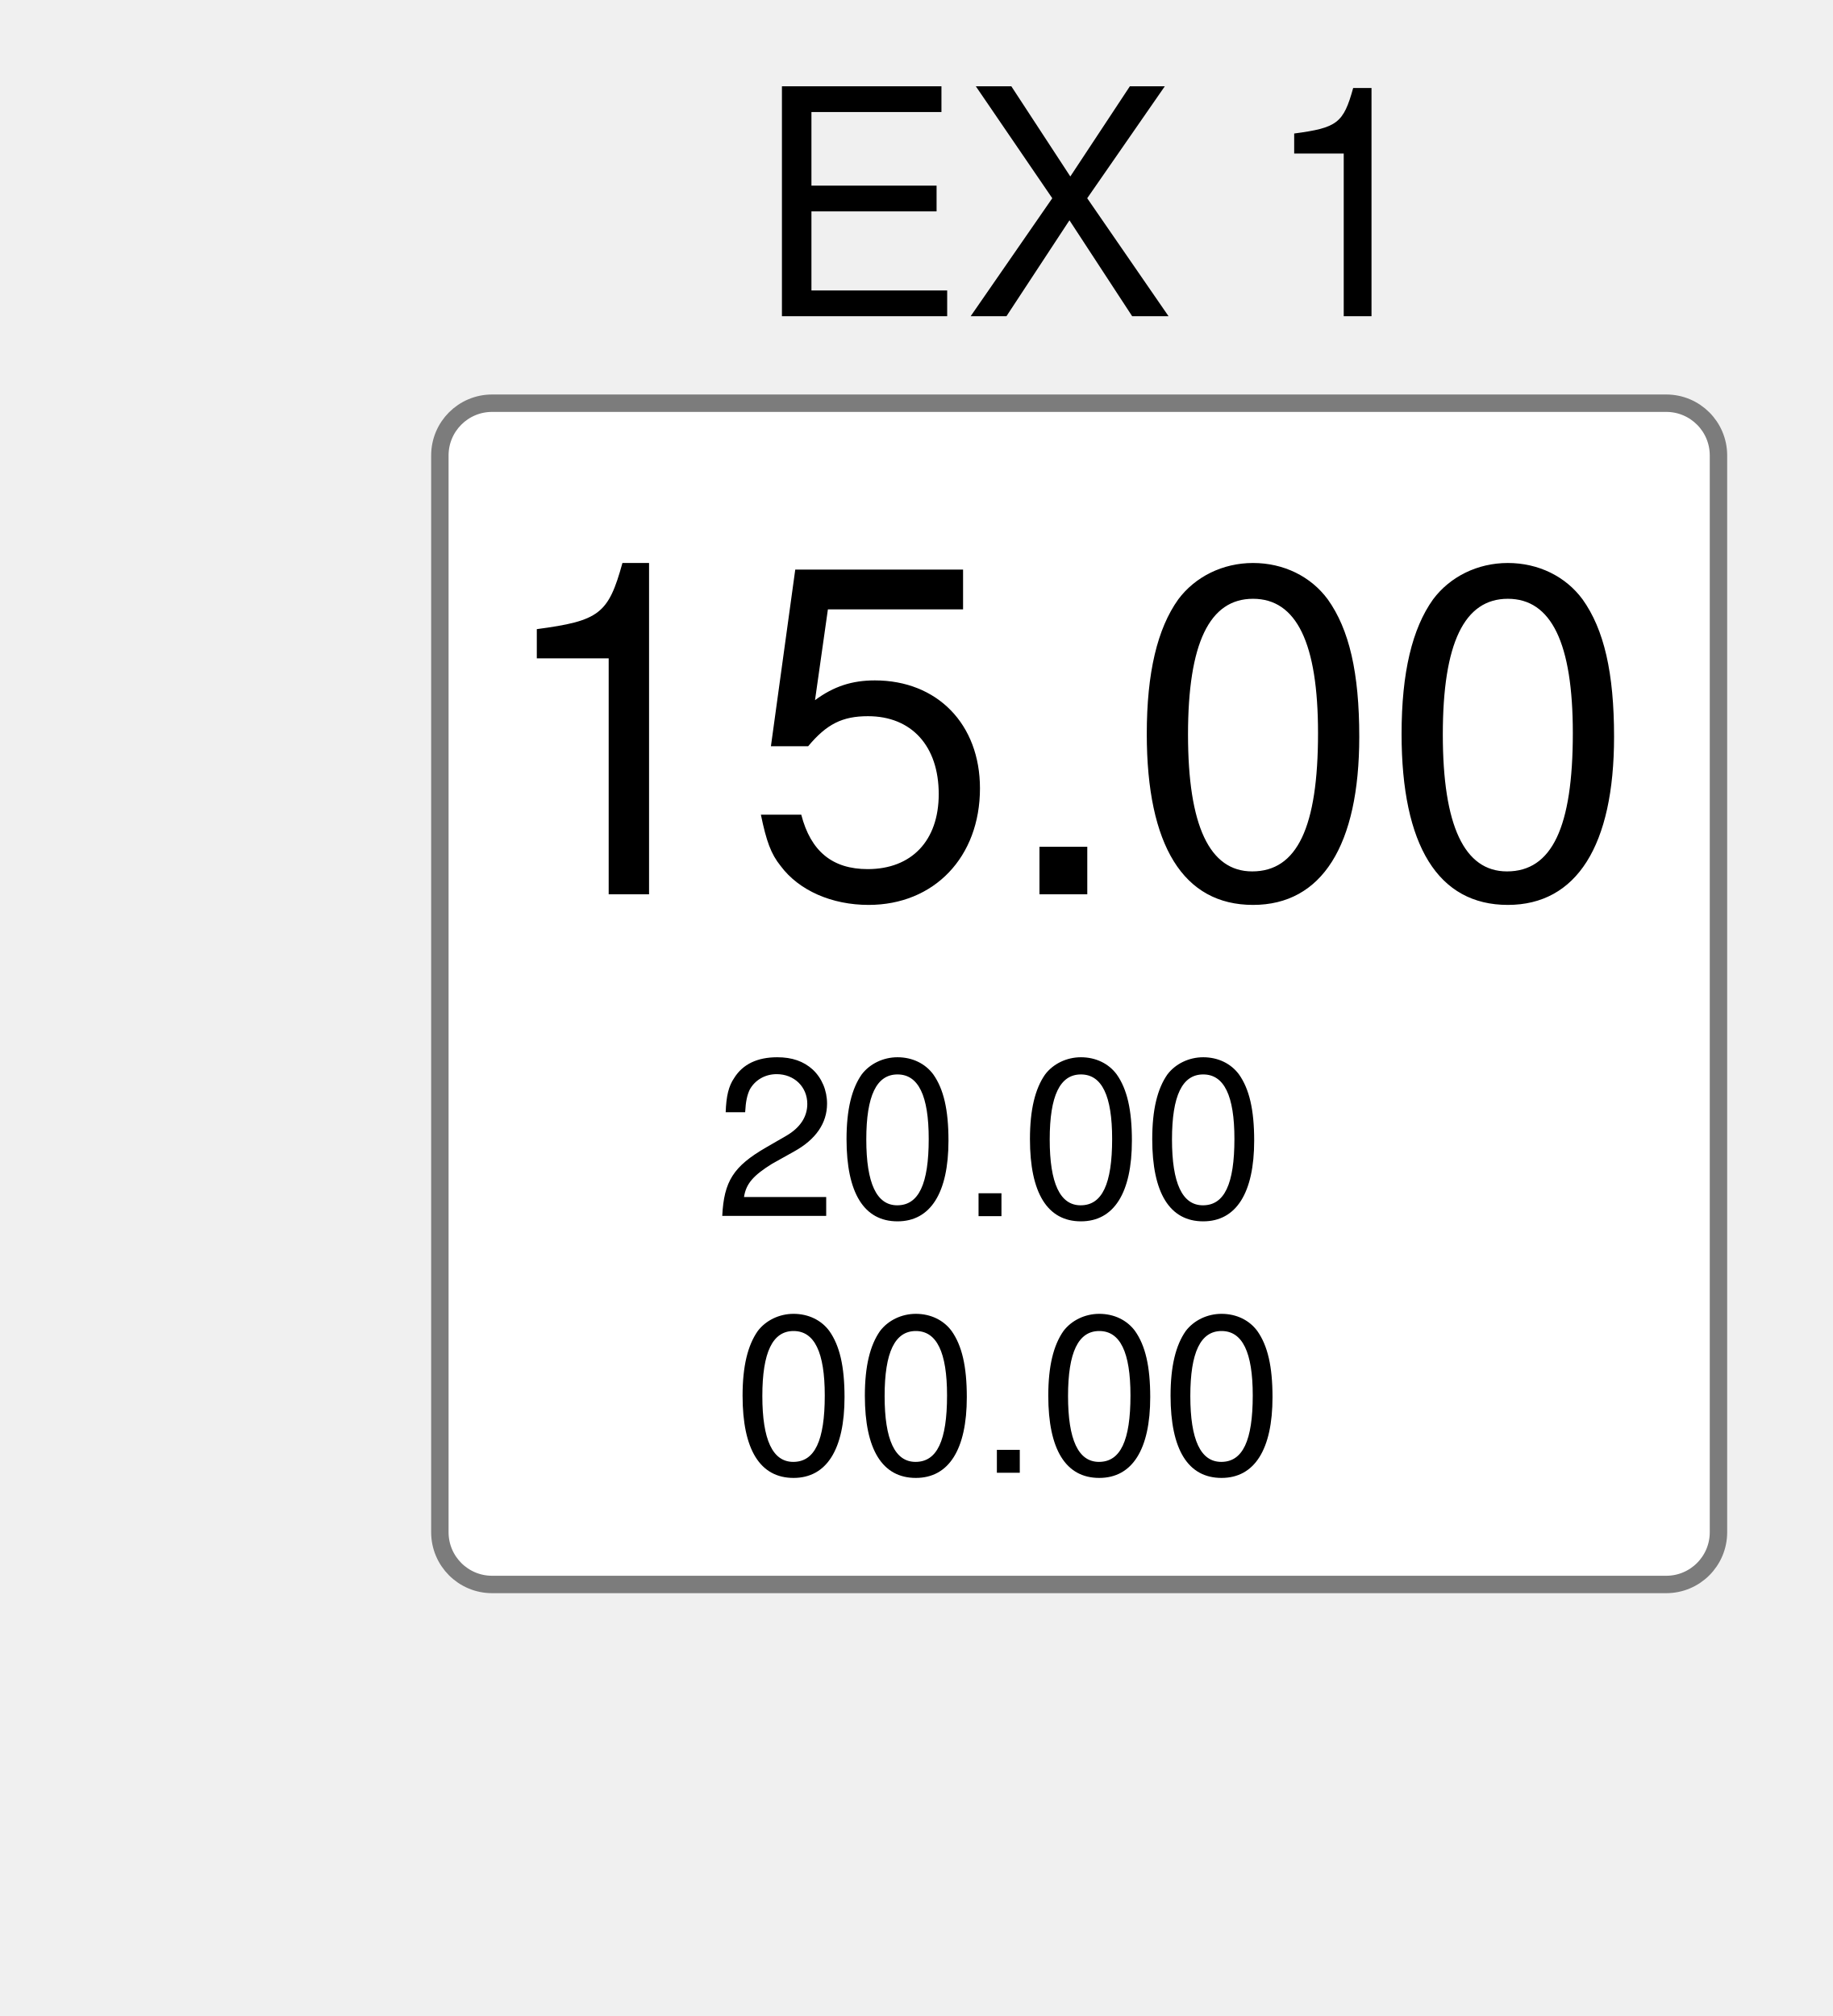
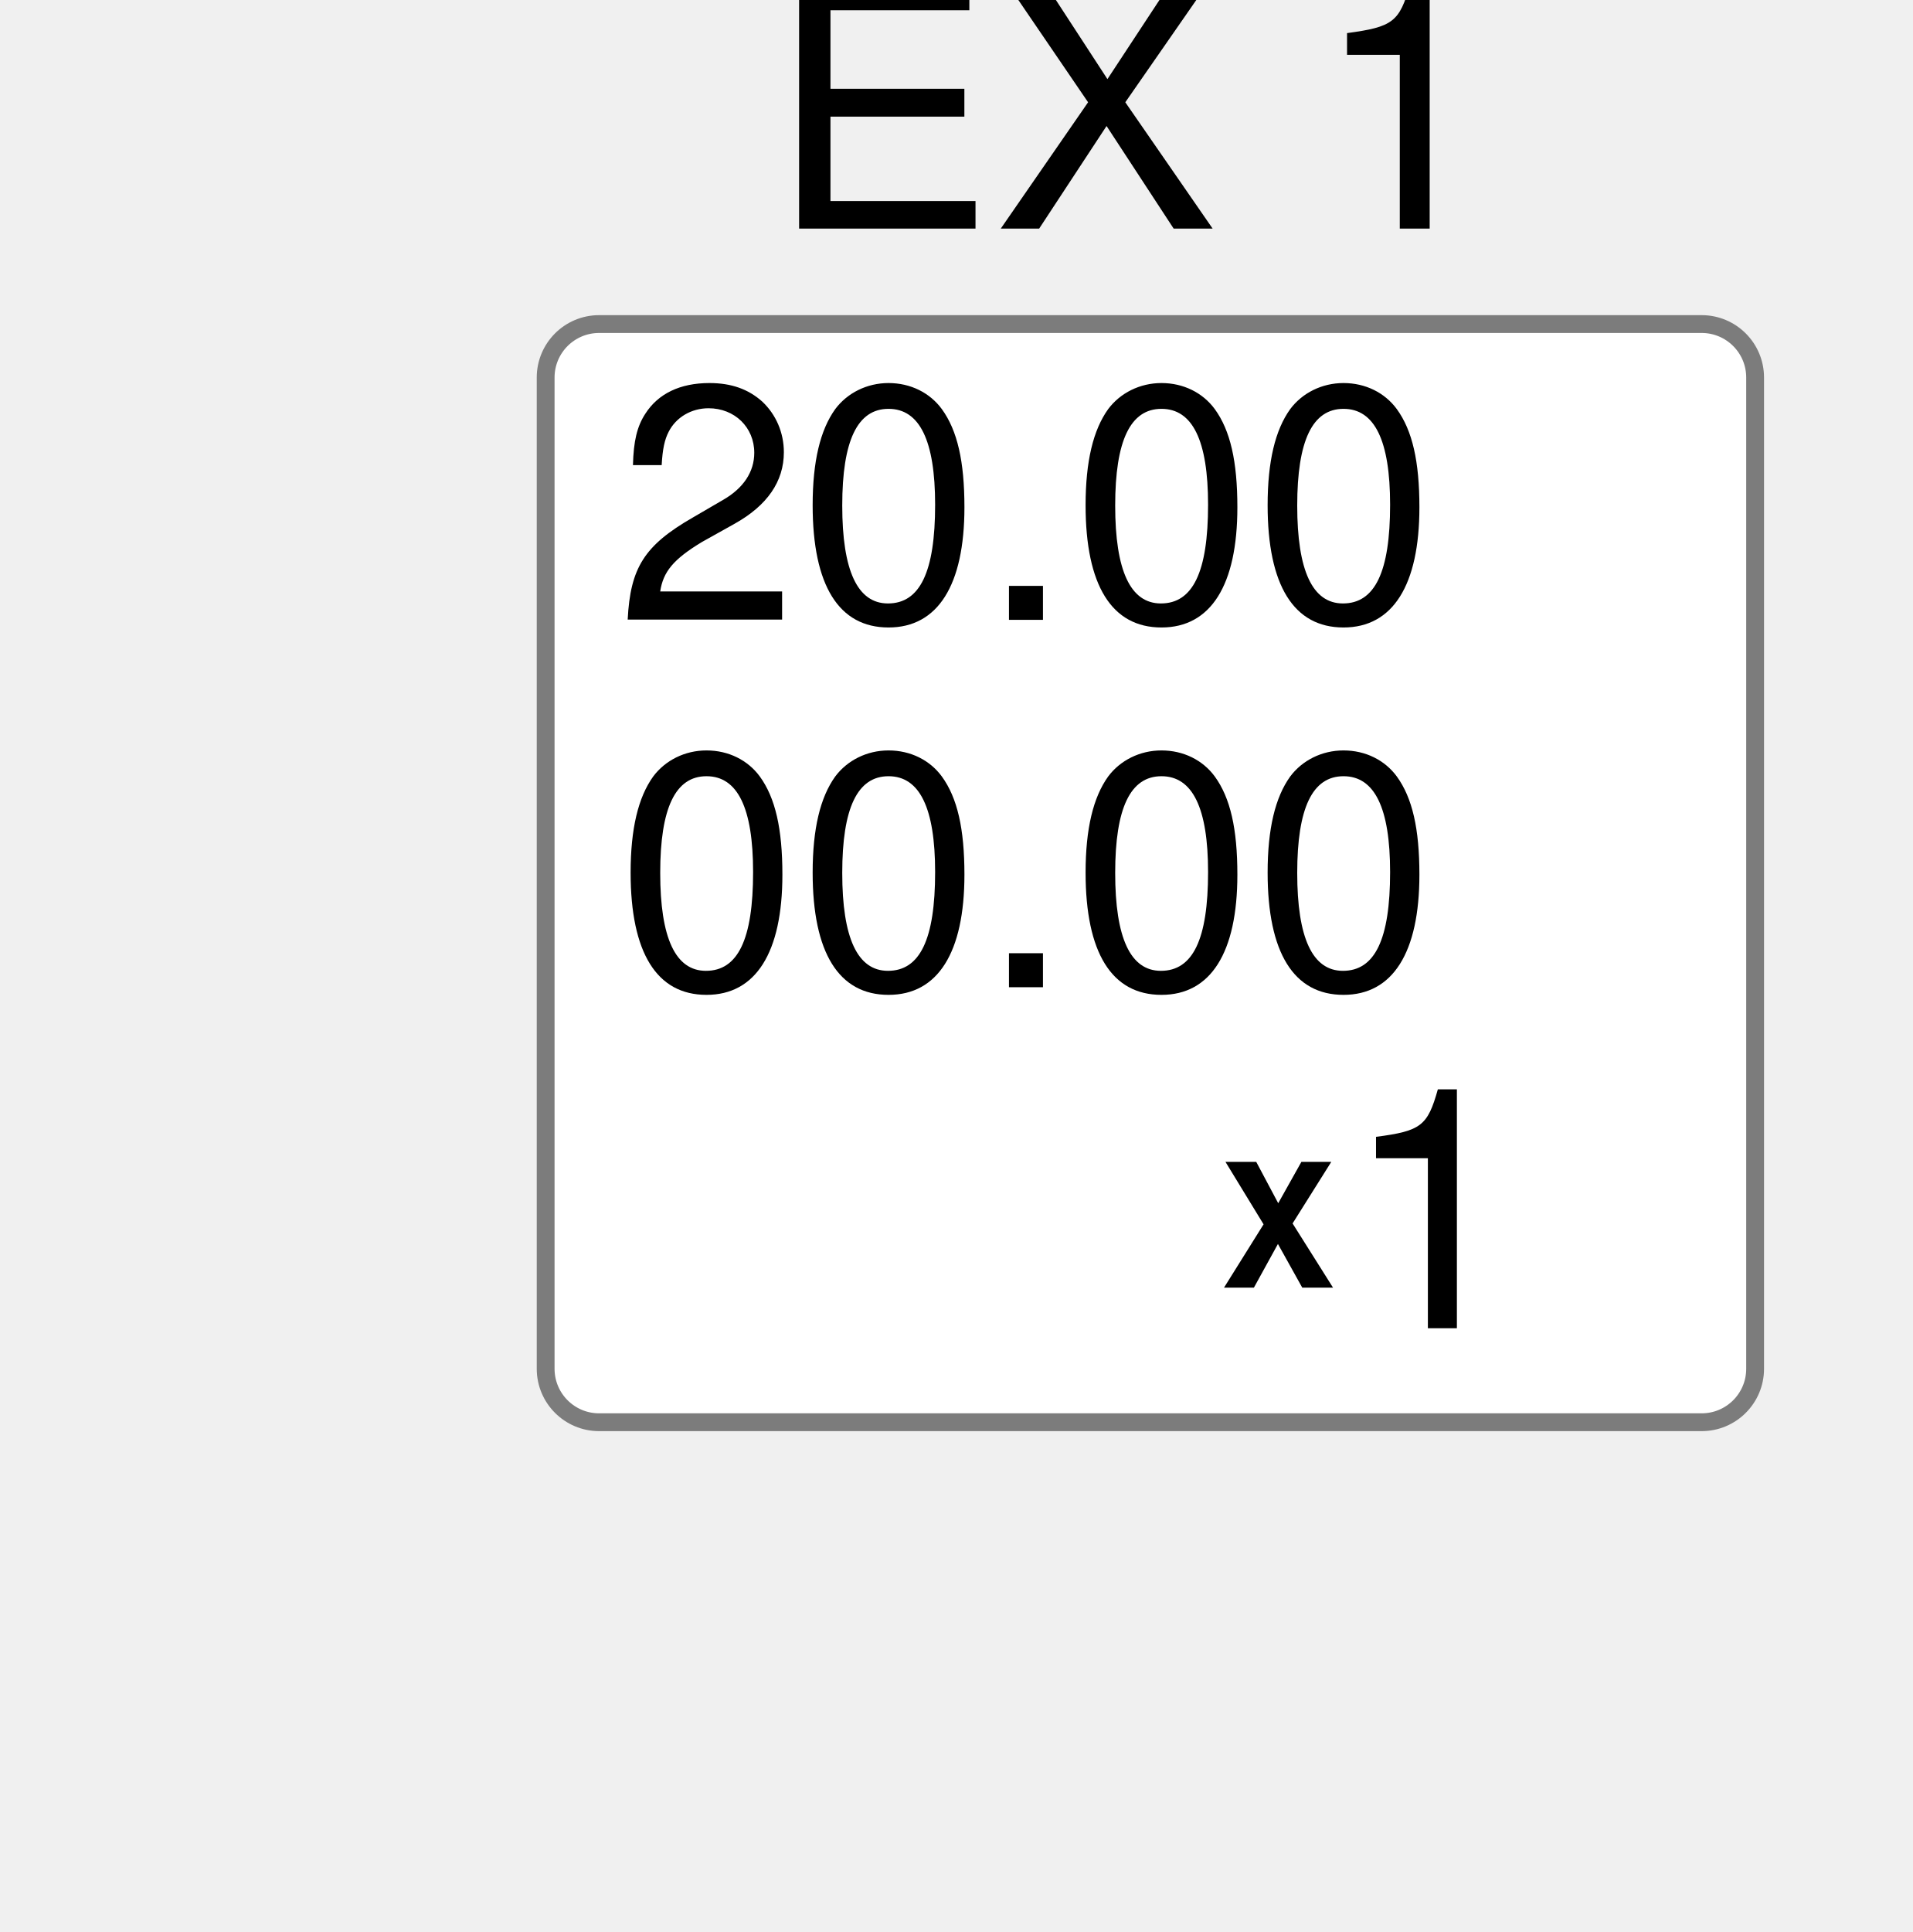
- <svg xmlns="http://www.w3.org/2000/svg" width="100px" height="110px" viewBox="0 0 100 110" version="1.1">
+ <svg xmlns="http://www.w3.org/2000/svg" width="102px" height="103px" viewBox="0 0 102 103" version="1.1">
  <defs />
-   <g id="node-template" stroke="none" stroke-width="1" fill="none" fill-rule="evenodd" style="cursor: pointer;">
-     <g id="node" transform="translate(1, 1)">
-       <g id="controls" transform="translate(0, 32)" style="display: none;">
-         <g id="decimals" transform="translate(0.053432, -0.455162)" stroke="#979797" fill="#D8D8D8">
-           <polygon id="dec-decimals" transform="translate(8.93904, 33.0203) scale(1, -1) translate(-8.93904, -33.0203) " points="8.939 24.02 17.962 42.02 -0.084 42.02 " />
-           <polygon id="inc-decimals" points="8.939 0 17.962 18 -0.084 18 " />
+   <g id="Page-1" stroke="none" stroke-width="1" fill="none" fill-rule="evenodd">
+     <g id="node-template" transform="translate(1.234929, -5.723291)">
+       <g id="controls" transform="translate(-0.137846, 32)" style="display: none;">
+         <g id="remove" transform="translate(38.95542, 54.20673)" fill="#000000">
+           <path d="M12.369,10.532 L18.902,3.458 C19.632,2.667 19.632,1.384 18.902,0.593 C18.172,-0.197 16.987,-0.197 16.257,0.593 L9.725,7.668 L3.192,0.593 C2.462,-0.197 1.278,-0.197 0.548,0.593 C-0.183,1.384 -0.183,2.667 0.548,3.457 L7.08,10.532 L0.548,17.607 C-0.183,18.398 -0.183,19.68 0.548,20.471 C0.913,20.866 1.392,21.064 1.87,21.064 C2.349,21.064 2.827,20.866 3.192,20.471 L9.725,13.396 L16.257,20.471 C16.622,20.866 17.101,21.064 17.579,21.064 C18.058,21.064 18.537,20.866 18.902,20.471 C19.632,19.68 19.632,18.397 18.902,17.607 L12.369,10.532 L12.369,10.532 Z" id="Shape" />
        </g>
-         <g id="remove" transform="translate(54.95409, 57.10227)" fill="#000000">
-           <path d="M10.271,8.052 L15.695,2.643 C16.301,2.039 16.301,1.058 15.695,0.454 C15.088,-0.151 14.105,-0.151 13.499,0.454 L8.075,5.862 L2.651,0.453 C2.045,-0.151 1.061,-0.151 0.455,0.453 C-0.152,1.058 -0.152,2.039 0.455,2.643 L5.879,8.052 L0.455,13.46 C-0.152,14.065 -0.152,15.045 0.455,15.65 C0.758,15.952 1.156,16.103 1.553,16.103 C1.95,16.103 2.348,15.952 2.651,15.65 L8.075,10.241 L13.499,15.65 C13.802,15.952 14.199,16.103 14.597,16.103 C14.994,16.103 15.391,15.952 15.694,15.65 C16.301,15.045 16.301,14.065 15.694,13.46 L10.271,8.052 L10.271,8.052 Z" id="Shape" />
+         <g id="add" transform="translate(10.0512, 52.76488)" fill="#000000">
+           <path d="M17.512,8.63 L11.234,8.63 L11.234,1.798 C11.234,0.805 10.494,0 9.582,0 C8.67,0 7.93,0.806 7.93,1.798 L7.93,8.63 L1.652,8.63 C0.74,8.63 0,9.436 0,10.429 C0,11.421 0.74,12.227 1.652,12.227 L7.93,12.227 L7.93,19.059 C7.93,20.052 8.67,20.857 9.582,20.857 C10.494,20.857 11.234,20.052 11.234,19.059 L11.234,12.227 L17.512,12.227 C18.424,12.227 19.164,11.421 19.164,10.429 C19.164,9.435 18.424,8.63 17.512,8.63 L17.512,8.63 L17.512,8.63 Z" id="Shape" />
        </g>
-         <g id="add" transform="translate(30.95409, 56)" fill="#000000">
-           <path d="M14.54,6.598 L9.328,6.598 L9.328,1.375 C9.328,0.616 8.713,0 7.956,0 C7.199,0 6.584,0.616 6.584,1.375 L6.584,6.598 L1.372,6.598 C0.614,6.598 0,7.214 0,7.972 C0,8.731 0.614,9.347 1.372,9.347 L6.584,9.347 L6.584,14.57 C6.584,15.329 7.199,15.945 7.956,15.945 C8.714,15.945 9.328,15.329 9.328,14.57 L9.328,9.347 L14.54,9.347 C15.298,9.347 15.912,8.731 15.912,7.972 C15.912,7.213 15.298,6.598 14.54,6.598 L14.54,6.598 Z" id="Shape" />
-         </g>
-         <text id="mode" font-family="Helvetica" font-size="19" font-weight="normal" fill="#000000">
-           <tspan id="precision" x="77" y="72">R</tspan>
-         </text>
-       </g>
-       <g id="data" transform="translate(16, 0)">
-         <rect id="container" stroke="#7C7C7C" stroke-width="0.95" fill="#FFFFFF" x="7" y="21" width="69.763" height="64.454" rx="2.85" />
-         <g id="simulated" transform="translate(22.49302, 54.35929)" font-size="12" font-family="Helvetica" fill="#000000" font-weight="normal">
-           <text id="low">
-             <tspan id="min" x="0.507" y="25">00.00</tspan>
-           </text>
-           <text id="up">
-             <tspan id="max" x="-0.493" y="11">20.00</tspan>
+         <g transform="translate(66, 49)" font-size="22.779" font-family="Helvetica" fill="#000000" font-weight="normal">
+           <text>
+             <tspan id="trunk-behavior" x="-0.494" y="22.841">R</tspan>
          </text>
        </g>
-         <text id="grade" font-family="Helvetica" font-size="25" font-weight="normal" fill="#000000">
-           <tspan x="9.741" y="47.8">15.00</tspan>
-         </text>
-         <text id="label" font-family="Helvetica" font-size="17.224" font-weight="normal" fill="#000000">
-           <tspan x="24.119" y="16.253" id="label">EX 1</tspan>
-         </text>
+         <g transform="translate(85, 49)" font-size="22.779" font-family="Helvetica" fill="#000000" font-weight="normal">
+           <text>
+             <tspan id="delete-min" x="0.287" y="22.841">P</tspan>
+           </text>
+         </g>
+         <g id="decimals" transform="translate(-0.083661, 0.484659)" stroke="#979797" fill="#D8D8D8">
+           <path d="M10.765,22.186 L21.63,38.972 L-0.101,38.972 L10.765,22.186 Z" id="dec-decimals" transform="translate(10.89873, 30.68641) scale(1, -1) translate(-10.89873, -30.68641) " />
+           <path d="M10.765,-3.55271368e-15 L21.63,16.786 L-0.101,16.786 L10.765,-3.55271368e-15 Z" id="inc-decimals" />
+         </g>
+       </g>
+       <g id="data" transform="translate(27.86215, 0)">
+         <rect id="container" stroke="#7C7C7C" stroke-width="0.95" fill="#FFFFFF" x="-7.10542736e-15" y="23" width="64.495" height="58.546" rx="2.85" />
+         <g id="simulated" transform="translate(3.79238, 22.91029)" font-weight="normal" font-family="Helvetica" fill="#000000" font-size="17.455">
+           <g transform="translate(0, 19)">
+             <text>
+               <tspan id="min" x="-0.013" y="16.444">00.00</tspan>
+             </text>
+           </g>
+           <g>
+             <text>
+               <tspan id="max" x="-0.013" y="15.861">20.00</tspan>
+             </text>
+           </g>
+         </g>
+         <g transform="translate(35.88494, 58.40938)" font-family="Helvetica" fill="#000000">
+           <g id="weight-lbl" transform="translate(0, 7)" font-size="9.209" font-weight="bold">
+             <text>
+               <tspan x="0.087" y="8.962">X</tspan>
+             </text>
+           </g>
+           <g transform="translate(7, 0)" font-size="17.607" font-weight="normal">
+             <text>
+               <tspan id="weight" x="-0.402" y="18.124">1</tspan>
+             </text>
+           </g>
+         </g>
+         <g transform="translate(12, 0)" font-size="18" font-family="Helvetica" fill="#000000" font-weight="normal">
+           <text>
+             <tspan id="label" x="-0.109" y="17.91">EX 1</tspan>
+           </text>
+         </g>
      </g>
    </g>
  </g>
</svg>
